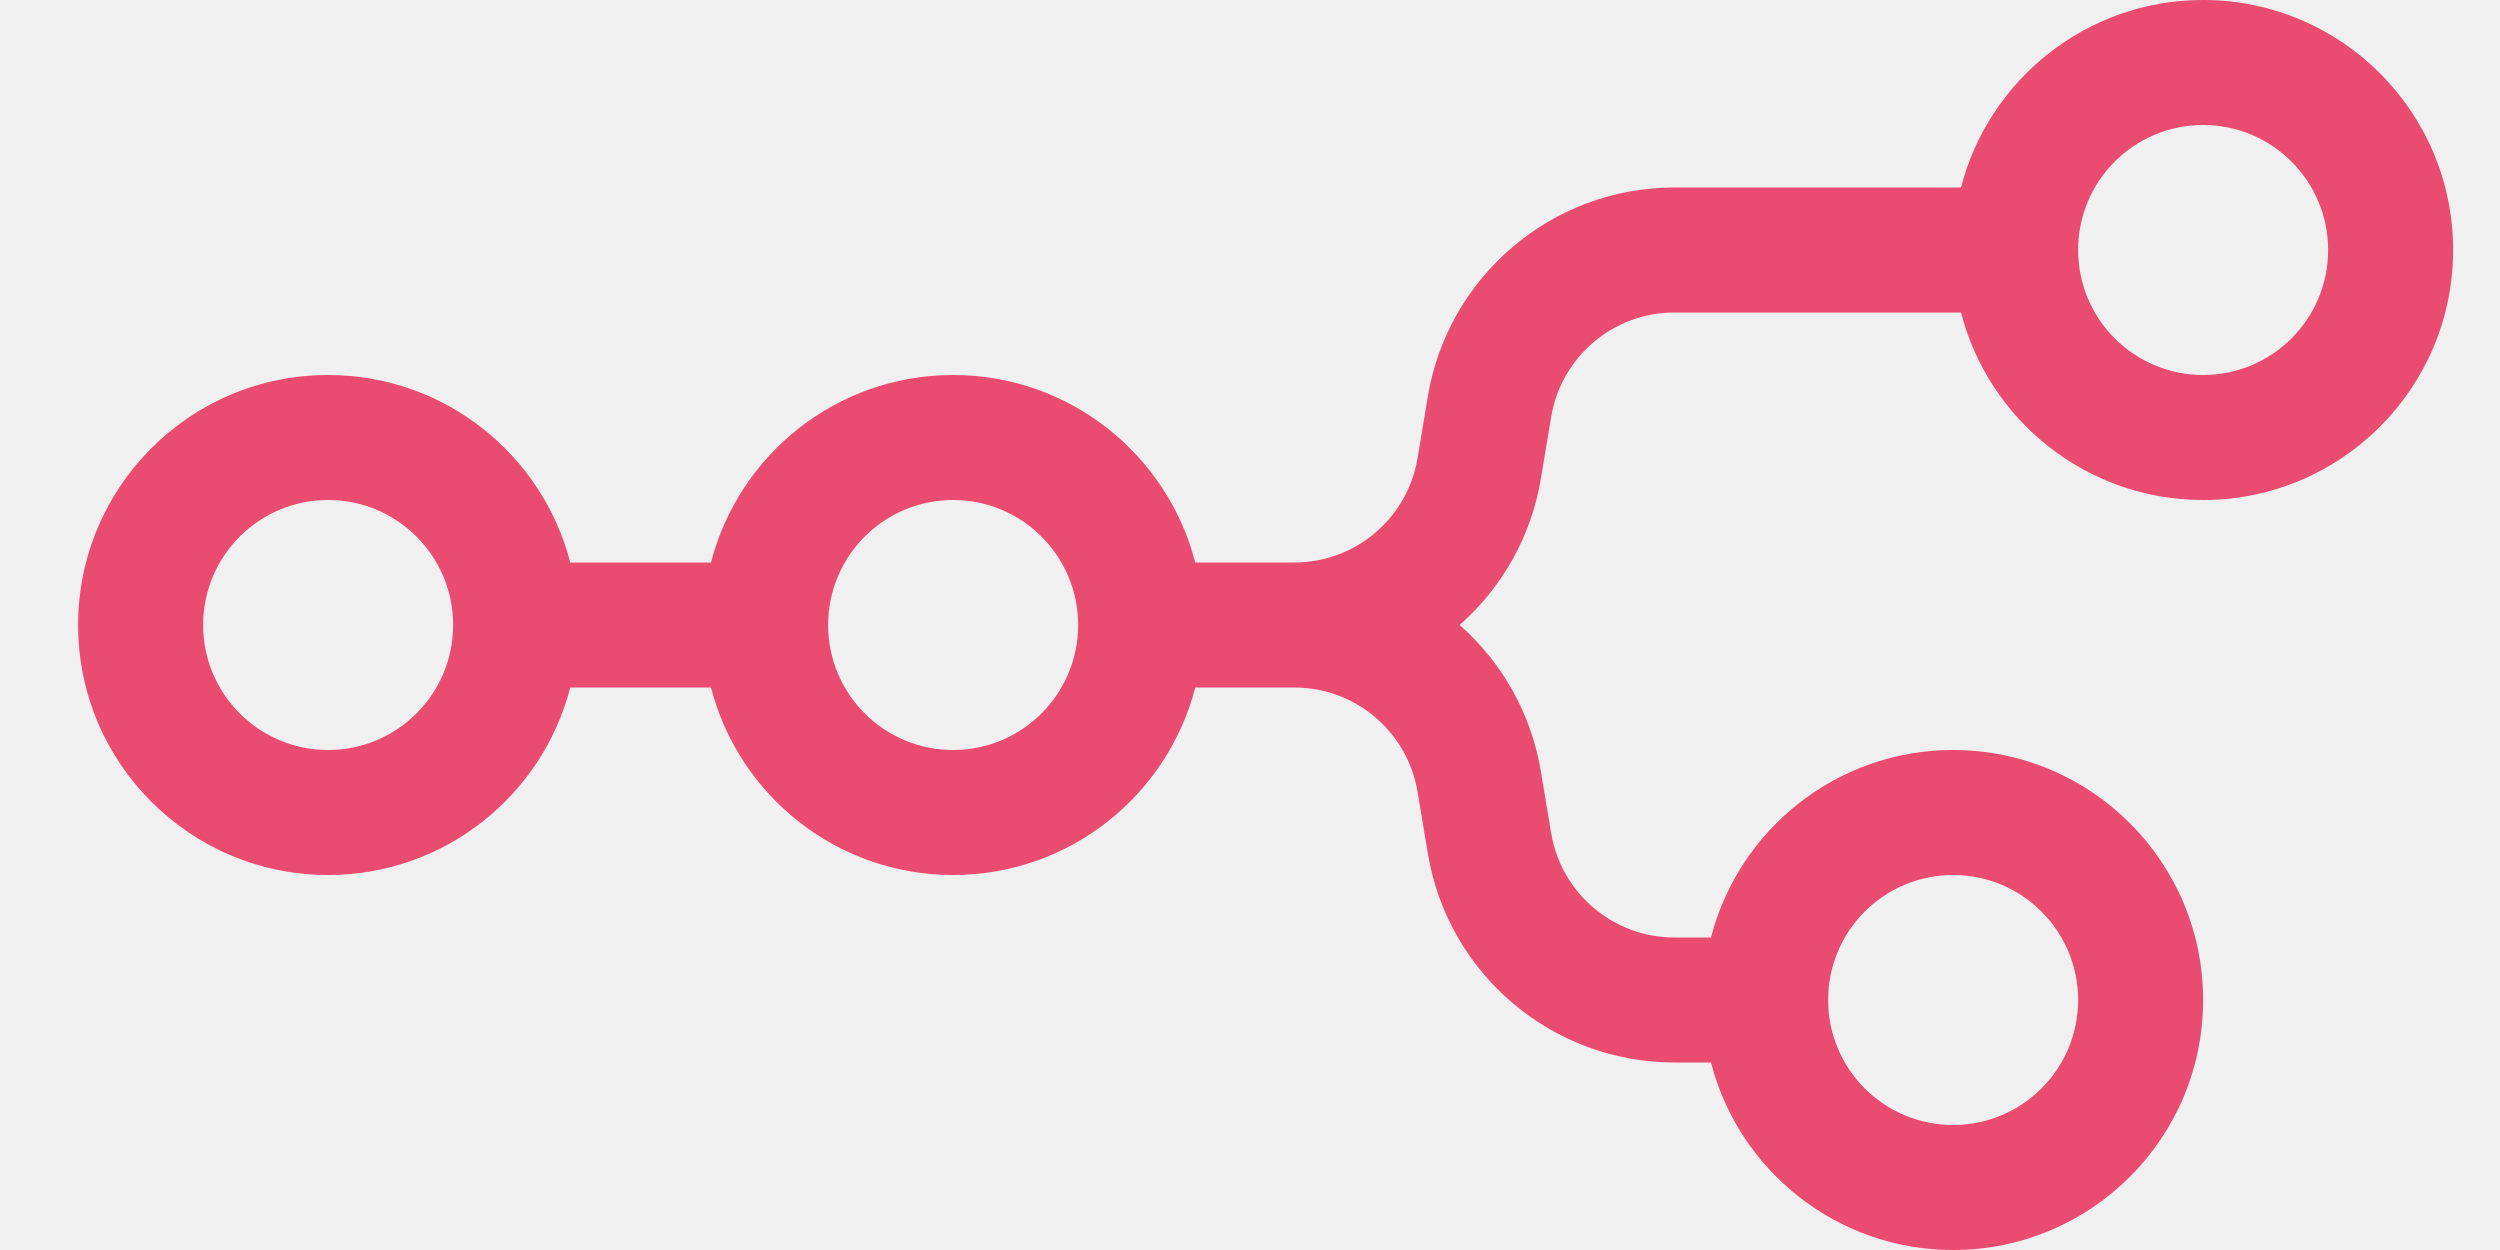
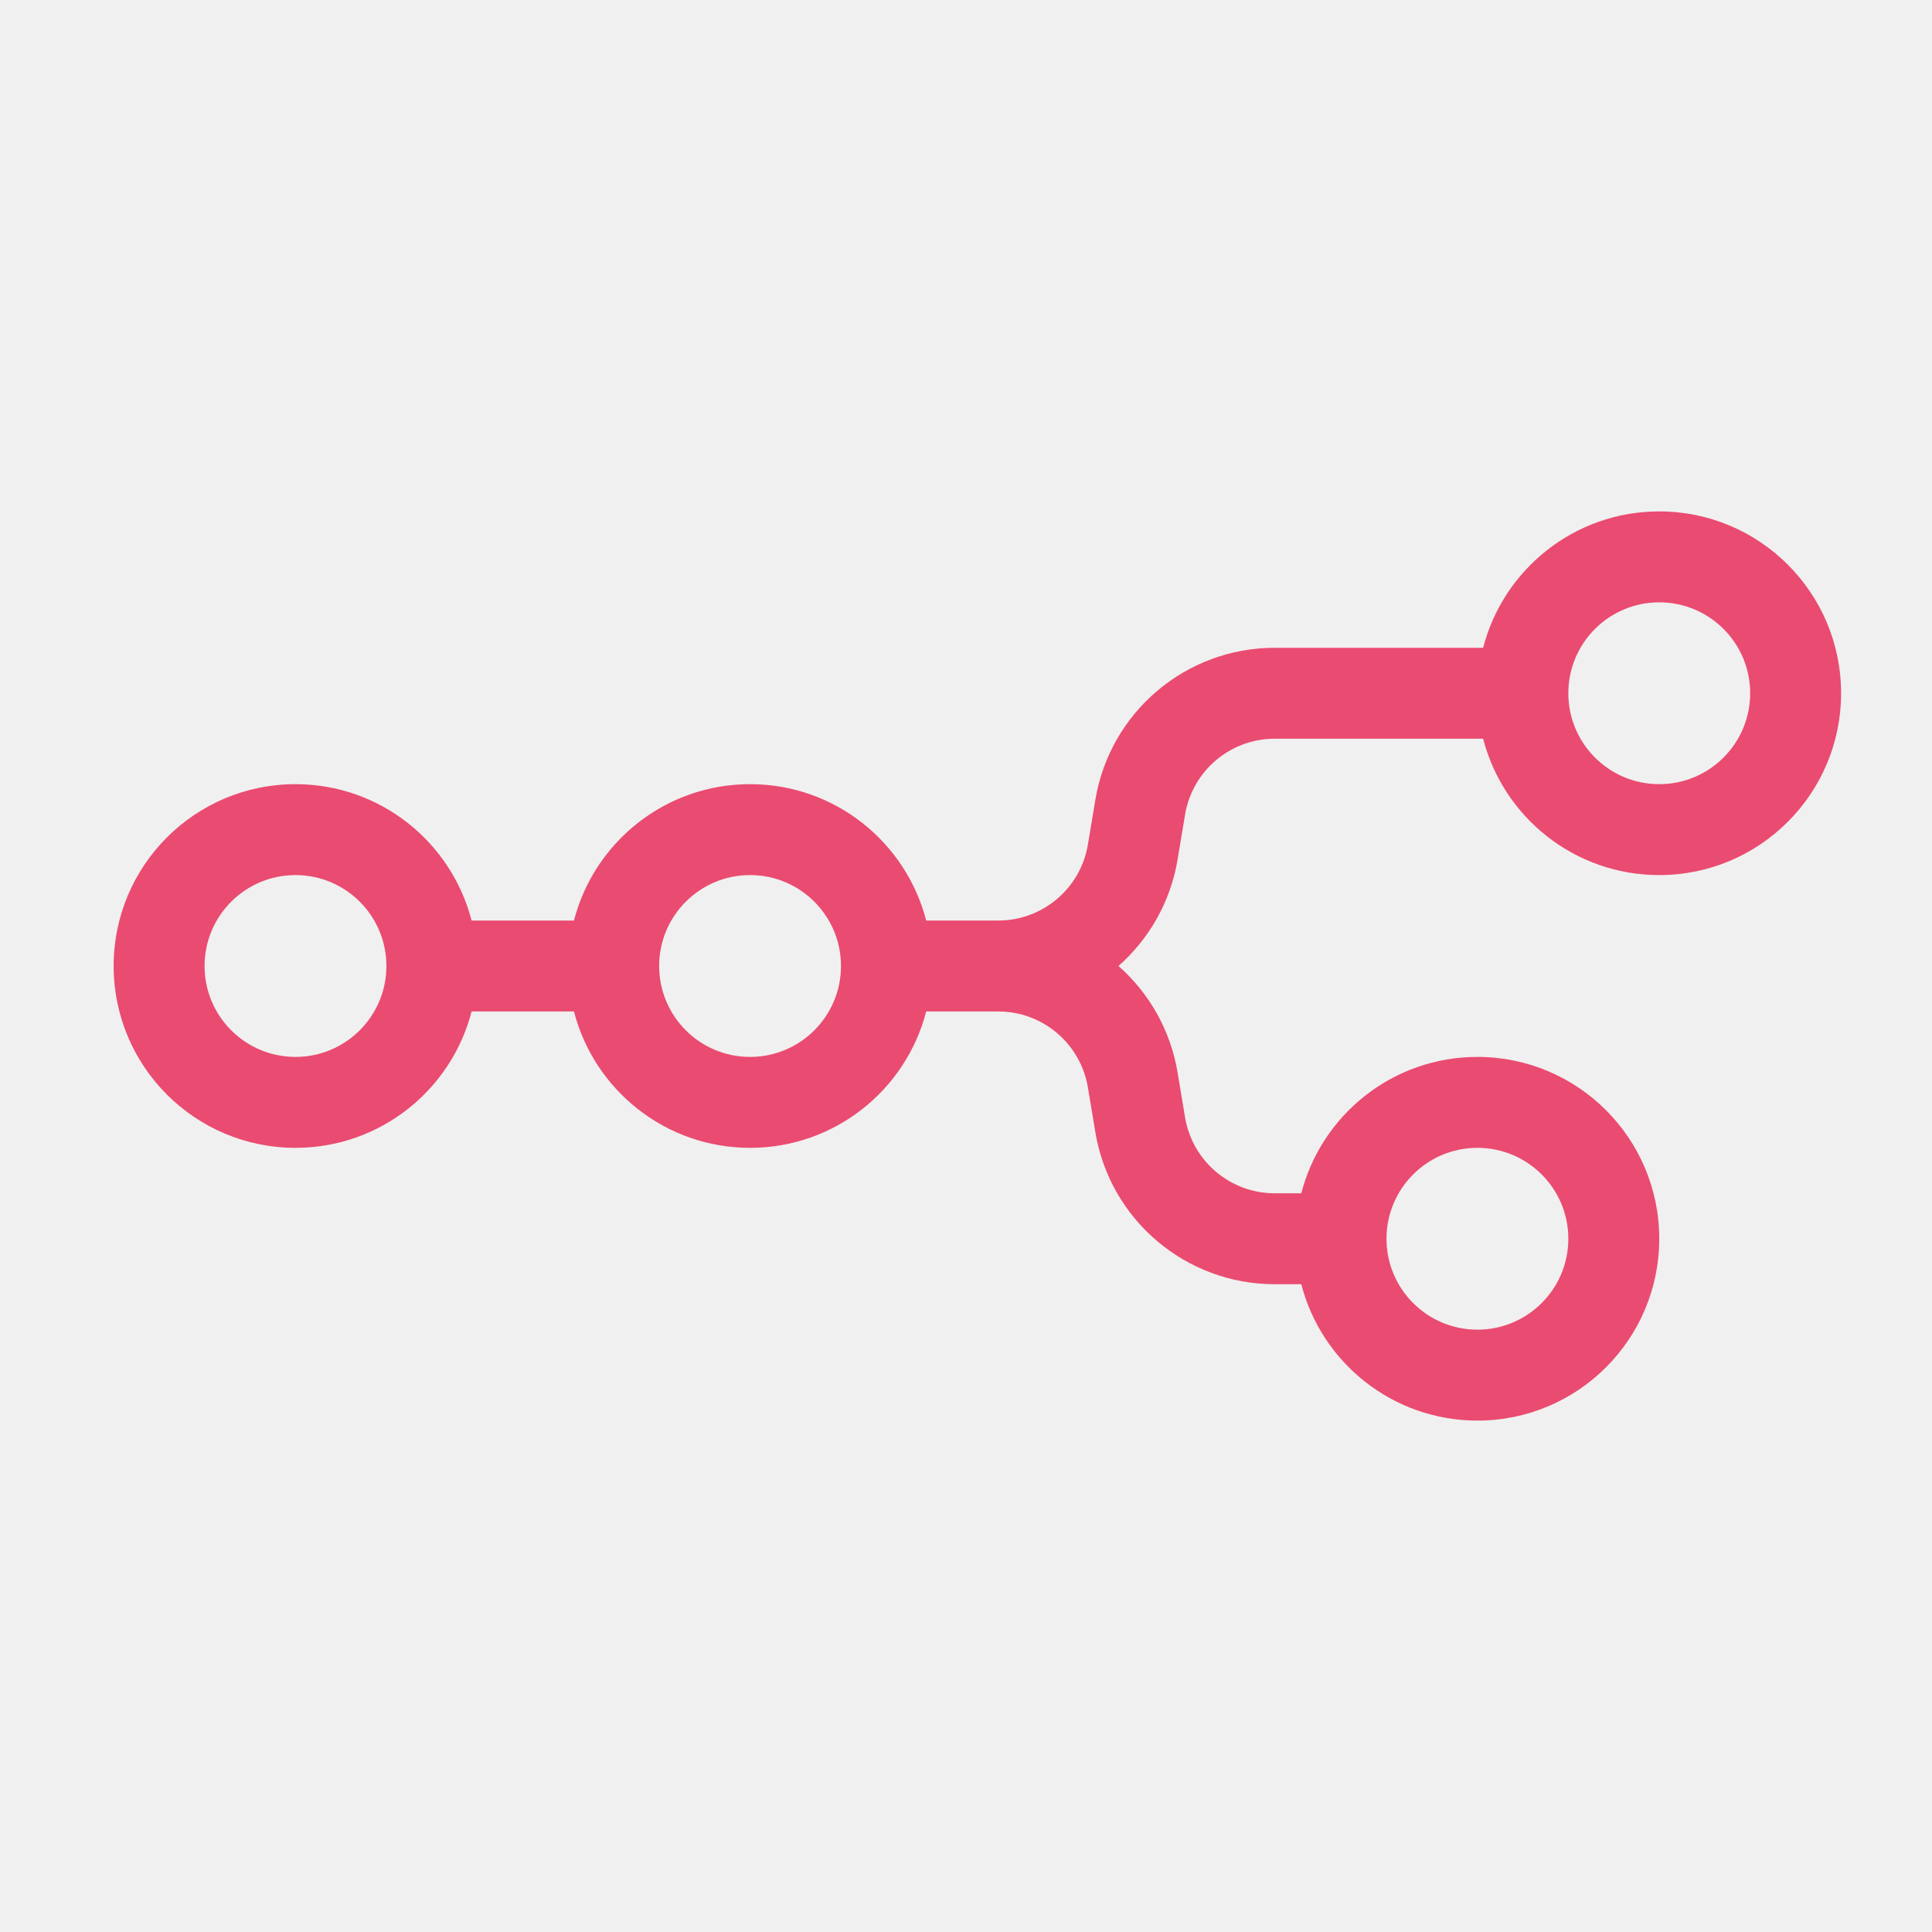
- <svg xmlns="http://www.w3.org/2000/svg" width="320" height="160" viewBox="0 0 300 160" fill="none">
+ <svg xmlns="http://www.w3.org/2000/svg" width="320" height="320" viewBox="-20 0 340 160" fill="none">
  <g clip-path="url(#clip0_4630_46)">
    <path fill-rule="evenodd" clip-rule="evenodd" d="M272 64C257.089 64 244.561 53.802 241.008 40H204.331C196.51 40 189.835 45.655 188.549 53.37L187.234 61.261C185.985 68.753 182.195 75.274 176.835 80C182.195 84.726 185.985 91.247 187.234 98.739L188.549 106.63C189.835 114.345 196.51 120 204.331 120H209.008C212.561 106.198 225.089 96 240 96C257.673 96 272 110.327 272 128C272 145.673 257.673 160 240 160C225.089 160 212.56 149.802 209.008 136H204.331C188.688 136 175.338 124.691 172.766 109.261L171.451 101.37C170.165 93.655 163.49 88 155.669 88H142.992C139.44 101.802 126.911 112 112 112C97.089 112 84.561 101.802 81.008 88H62.992C59.44 101.802 46.911 112 32 112C14.327 112 0 97.673 0 80C0 62.327 14.327 48 32 48C46.911 48 59.44 58.198 62.992 72H81.008C84.561 58.198 97.089 48 112 48C126.911 48 139.44 58.198 142.992 72H155.669C163.49 72 170.165 66.345 171.451 58.63L172.766 50.739C175.338 35.309 188.688 24 204.331 24L241.008 24C244.56 10.198 257.089 0 272 0C289.673 0 304 14.327 304 32C304 49.673 289.673 64 272 64ZM272 48C280.837 48 288 40.837 288 32C288 23.163 280.837 16 272 16C263.163 16 256 23.163 256 32C256 40.837 263.163 48 272 48ZM32 96C40.837 96 48 88.837 48 80C48 71.163 40.837 64 32 64C23.163 64 16 71.163 16 80C16 88.837 23.163 96 32 96ZM128 80C128 88.837 120.837 96 112 96C103.163 96 96 88.837 96 80C96 71.163 103.163 64 112 64C120.837 64 128 71.163 128 80ZM256 128C256 136.837 248.837 144 240 144C231.163 144 224 136.837 224 128C224 119.163 231.163 112 240 112C248.837 112 256 119.163 256 128Z" fill="#EA4B71" />
  </g>
  <defs>
    <clipPath id="clip0_4630_46">
-       <rect width="320" height="160" fill="white" />
+       <rect width="320" height="320" fill="white" />
    </clipPath>
  </defs>
</svg>
